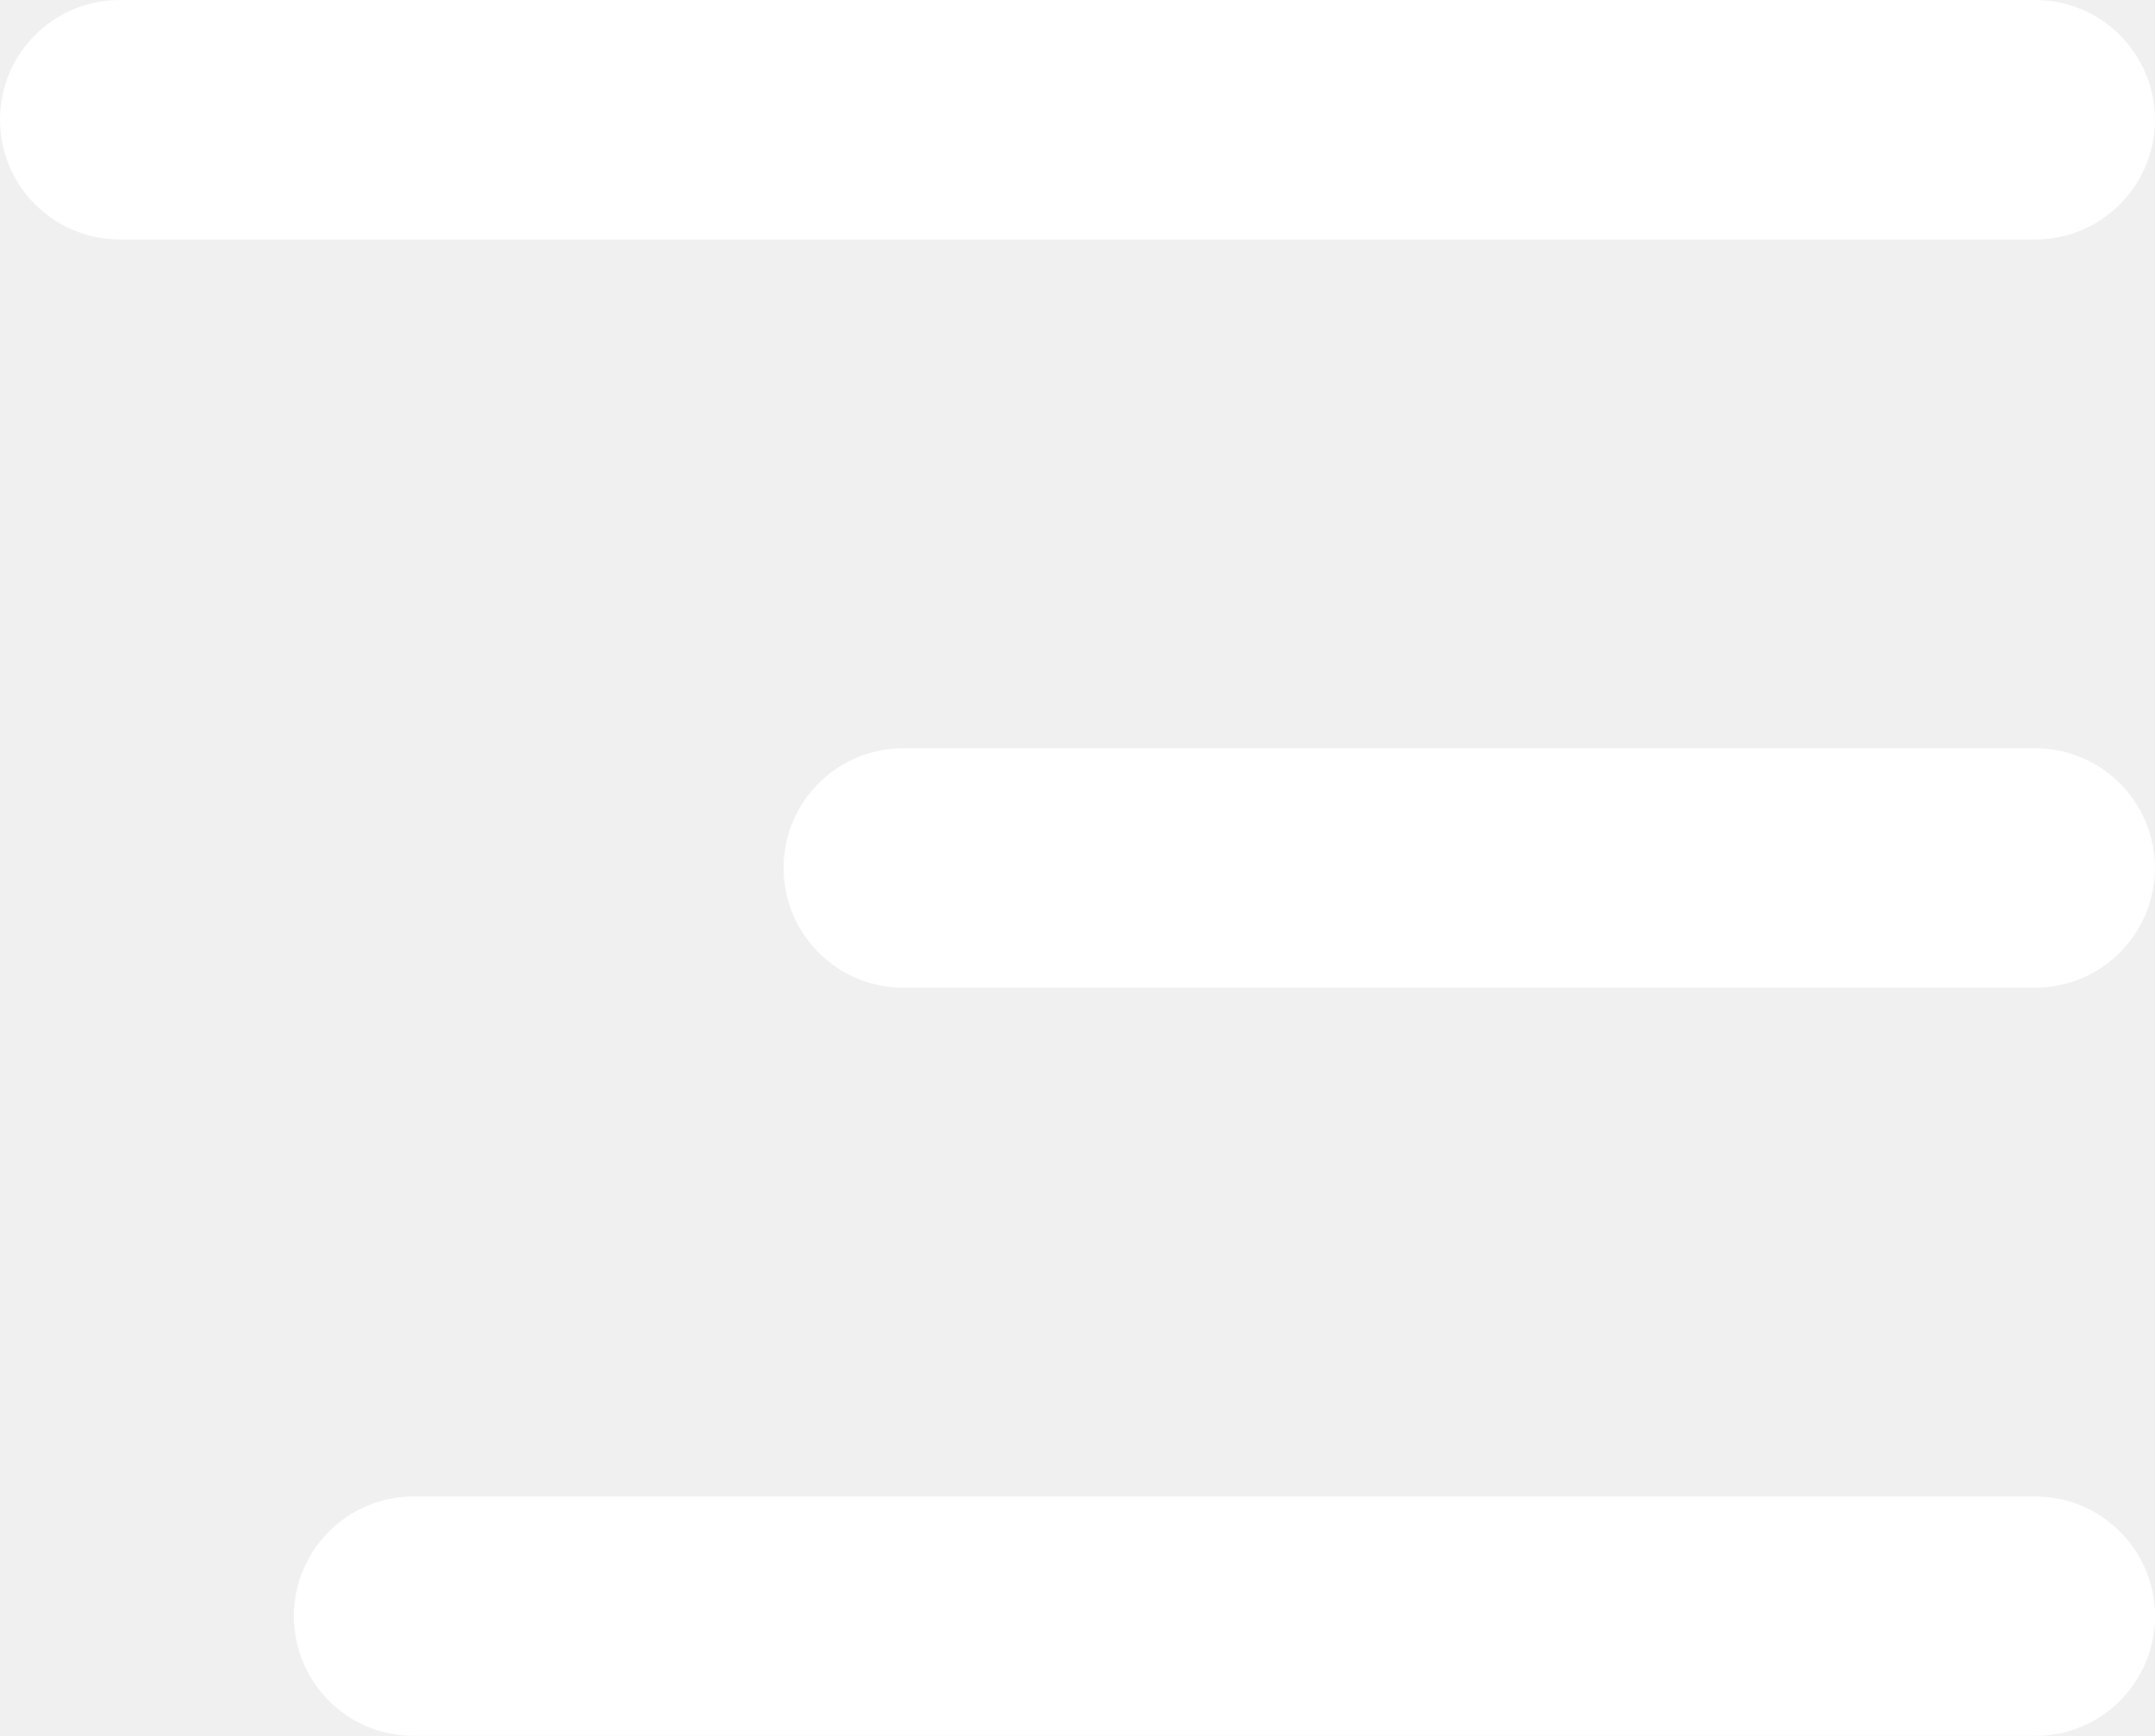
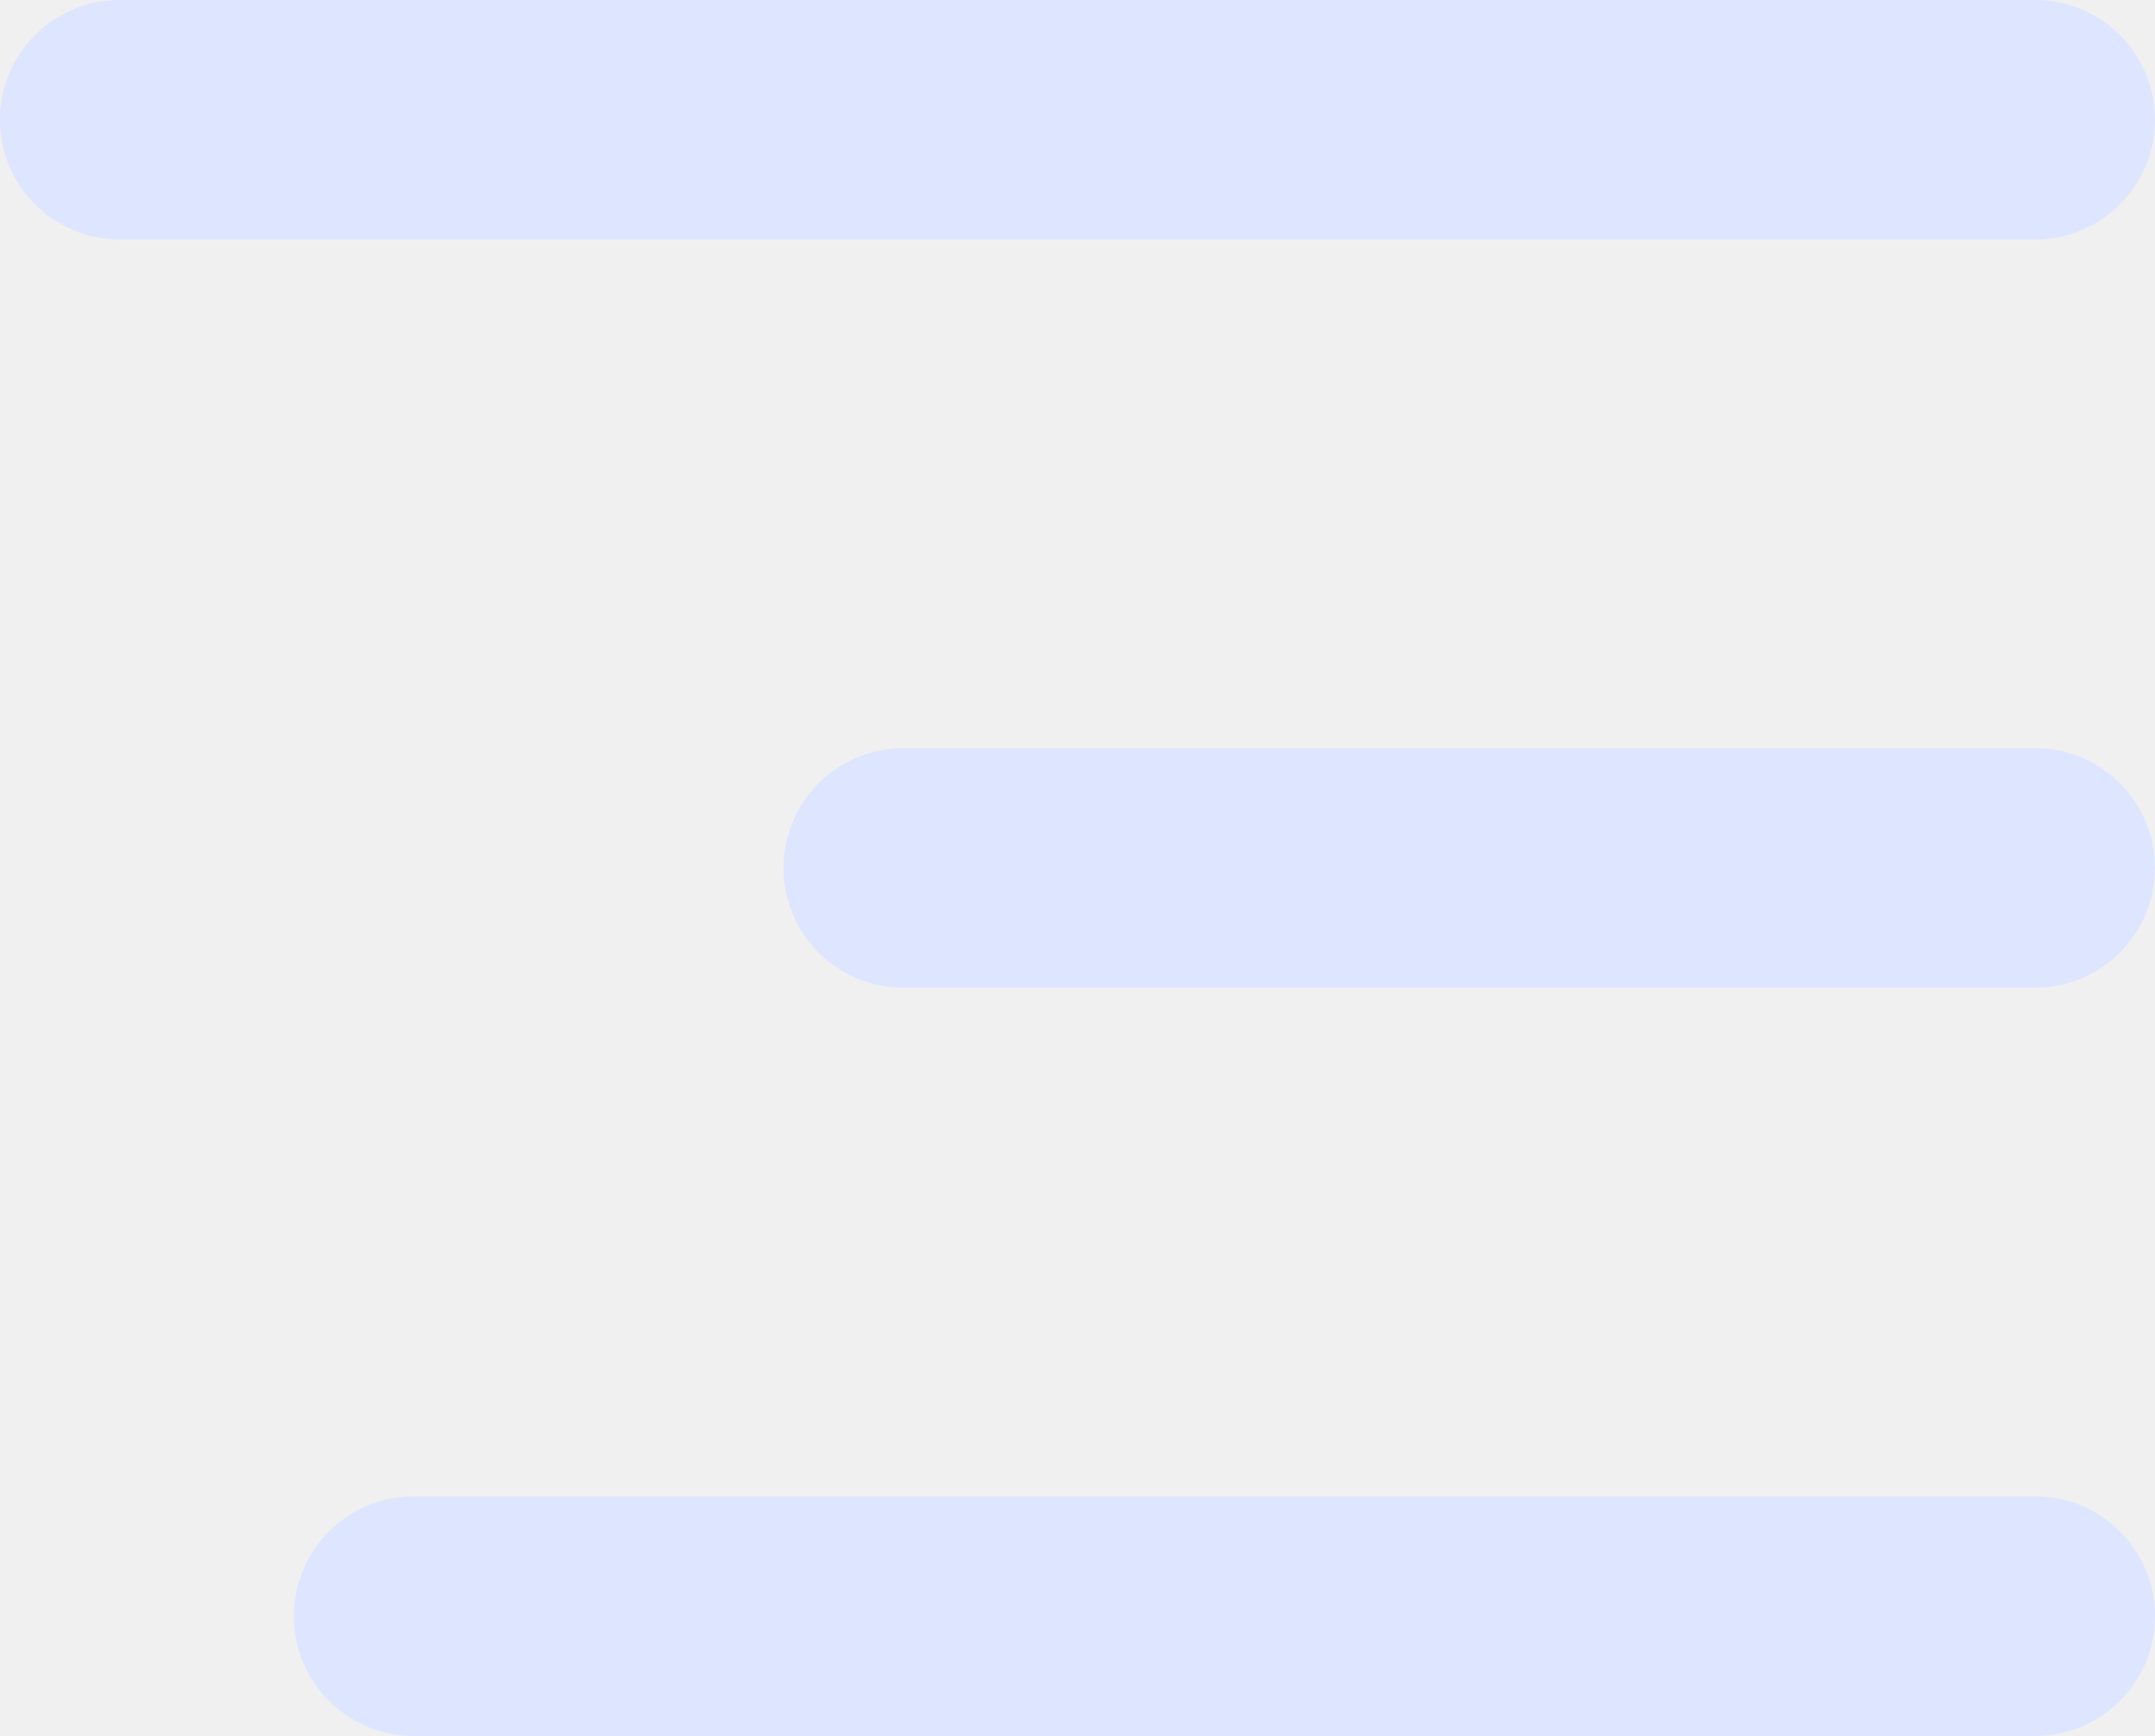
<svg xmlns="http://www.w3.org/2000/svg" width="36" height="29" viewBox="0 0 36 29" fill="none">
-   <rect width="35.999" height="4" rx="2" fill="white" />
-   <rect x="13.09" y="12.5" width="22.908" height="4" rx="2" fill="white" />
-   <rect x="4.91" y="25" width="31.09" height="4" rx="2" fill="white" />
+   <rect width="35.999" height="4" rx="2" fill="#DDE5FF" />
+   <rect x="13.09" y="12.5" width="22.908" height="4" rx="2" fill="#DDE5FF" />
+   <rect x="4.91" y="25" width="31.09" height="4" rx="2" fill="#DDE5FF" />
</svg>
